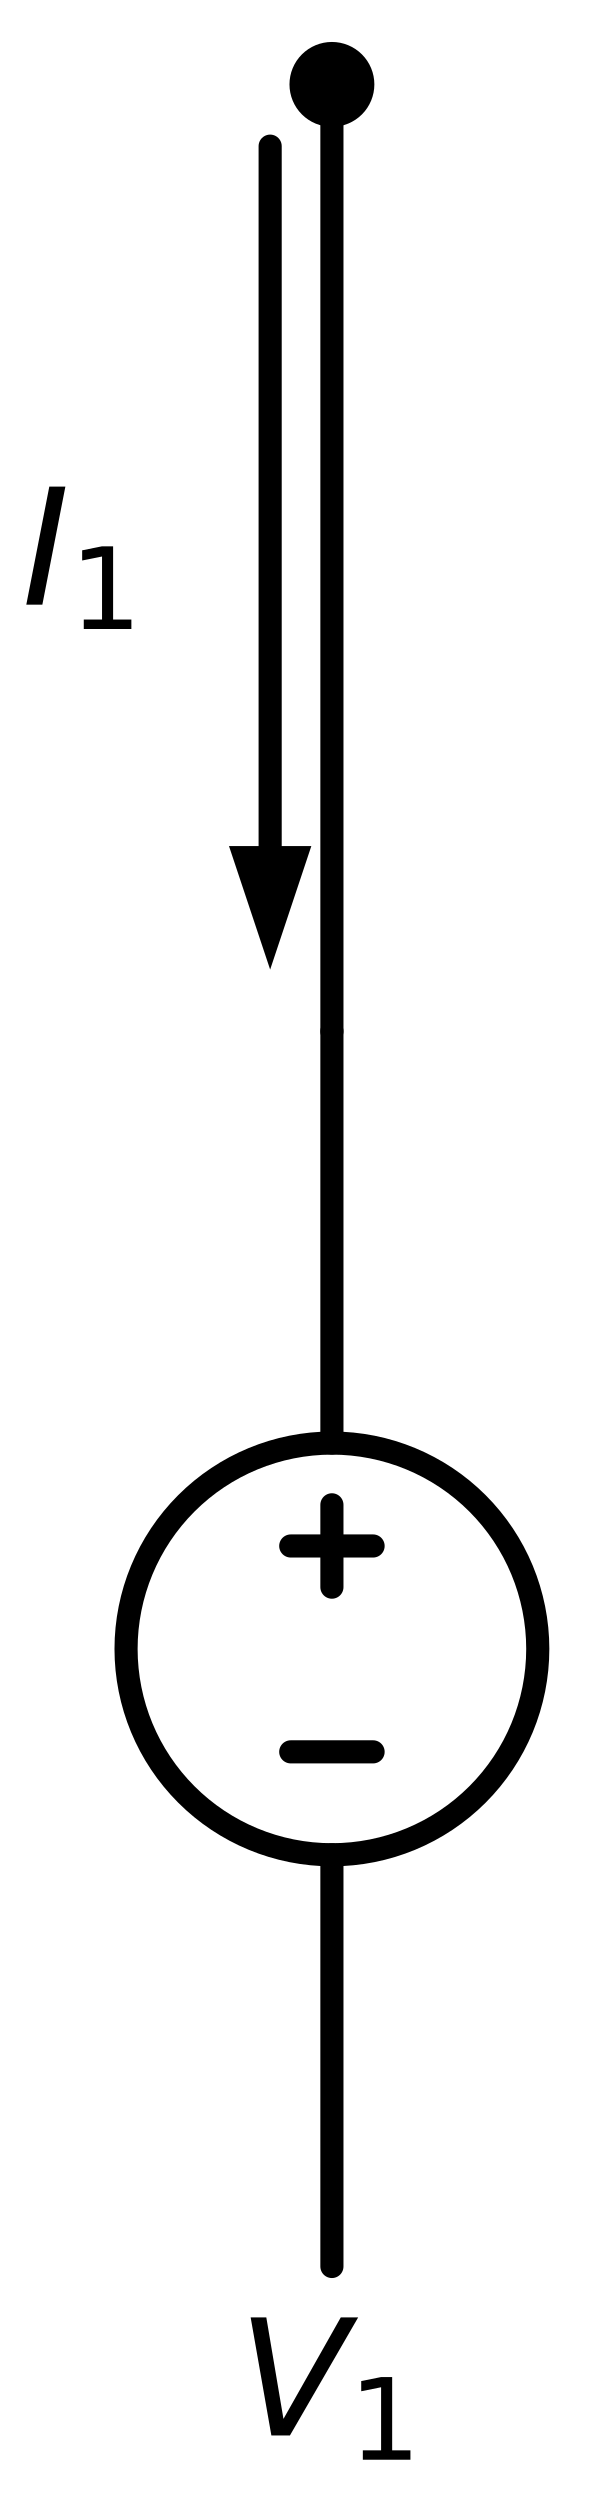
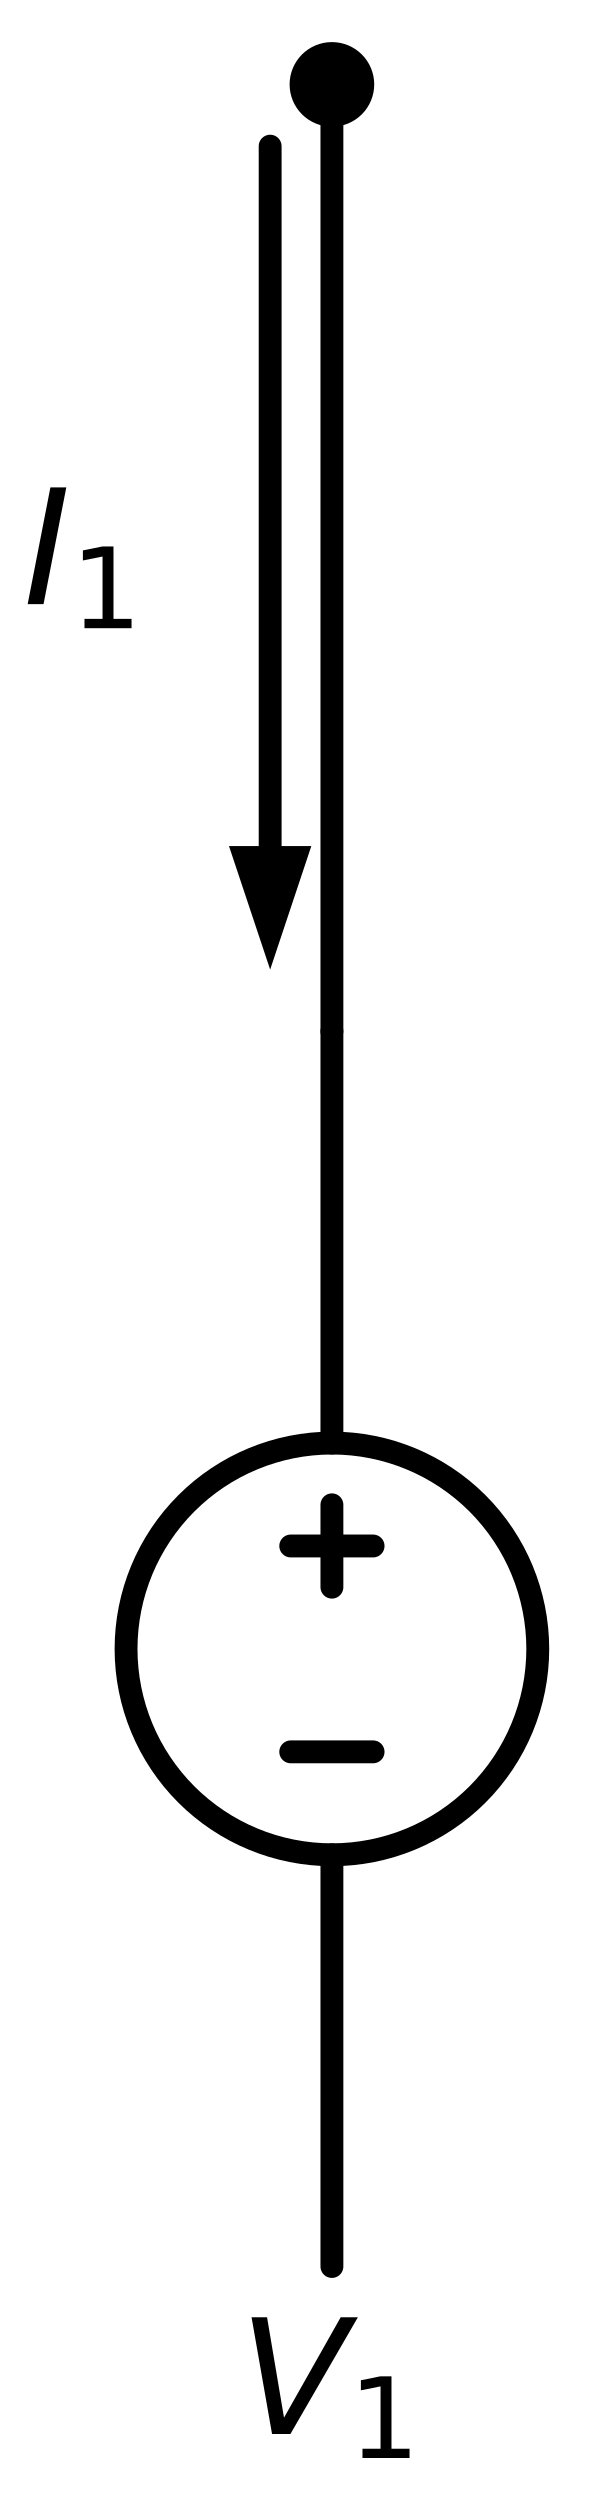
- <svg xmlns="http://www.w3.org/2000/svg" xmlns:xlink="http://www.w3.org/1999/xlink" width="51.12pt" height="216.136pt" viewBox="0 0 51.12 216.136" version="1.1">
+ <svg xmlns="http://www.w3.org/2000/svg" xmlns:xlink="http://www.w3.org/1999/xlink" width="51.702pt" height="218.598pt" viewBox="0 0 51.702 218.598" version="1.1">
  <defs>
    <style type="text/css">*{stroke-linejoin: round; stroke-linecap: butt}</style>
  </defs>
  <g id="figure_1">
    <g id="patch_1">
-       <path d="M 0 216.136 L 51.12 216.136 L 51.12 0 L 0 0 L 0 216.136 z " style="fill: none" />
+       <path d="M 0 218.598 L 51.702 218.598 L 51.702 0 L 0 0 L 0 218.598 z " style="fill: none" />
    </g>
    <g id="axes_1">
      <g id="patch_2">
-         <path d="M 28.695 160.353 C 33.415 160.353 37.943 158.478 41.28 155.14 C 44.617 151.803 46.493 147.276 46.493 142.556 C 46.493 137.836 44.617 133.309 41.28 129.971 C 37.943 126.634 33.415 124.759 28.695 124.759 C 23.976 124.759 19.448 126.634 16.111 129.971 C 12.773 133.309 10.898 137.836 10.898 142.556 C 10.898 147.276 12.773 151.803 16.111 155.14 C 19.448 158.478 23.976 160.353 28.695 160.353 L 28.695 160.353 z " clip-path="url(#p16342dcc11)" style="fill: none; stroke: #000000; stroke-width: 2; stroke-linejoin: miter" />
+         <path d="M 29.022 162.18 C 33.796 162.18 38.375 160.283 41.75 156.908 C 45.126 153.532 47.022 148.954 47.022 144.18 C 47.022 139.406 45.126 134.828 41.75 131.452 C 38.375 128.077 33.796 126.18 29.022 126.18 C 24.249 126.18 19.67 128.077 16.294 131.452 C 12.919 134.828 11.022 139.406 11.022 144.18 C 11.022 148.954 12.919 153.532 16.294 156.908 C 19.67 160.283 24.249 162.18 29.022 162.18 L 29.022 162.18 z " clip-path="url(#p9b12fb263a)" style="fill: none; stroke: #000000; stroke-width: 2; stroke-linejoin: miter" />
      </g>
      <g id="line2d_1">
-         <path d="M 28.695 195.948 L 28.695 160.353 L 28.695 160.353 M 28.695 124.759 L 28.695 124.759 L 28.695 89.164 " clip-path="url(#p16342dcc11)" style="fill: none; stroke: #000000; stroke-width: 2; stroke-linecap: round" />
+         <path d="M 29.022 198.18 L 29.022 162.18 L 29.022 162.18 M 29.022 126.18 L 29.022 126.18 L 29.022 90.18 " clip-path="url(#p9b12fb263a)" style="fill: none; stroke: #000000; stroke-width: 2; stroke-linecap: round" />
      </g>
      <g id="line2d_2">
-         <path d="M 32.255 151.455 L 25.136 151.455 " clip-path="url(#p16342dcc11)" style="fill: none; stroke: #000000; stroke-width: 2; stroke-linecap: round" />
+         <path d="M 32.622 153.18 L 25.422 153.18 " clip-path="url(#p9b12fb263a)" style="fill: none; stroke: #000000; stroke-width: 2; stroke-linecap: round" />
      </g>
      <g id="line2d_3">
-         <path d="M 28.695 137.217 L 28.695 130.098 " clip-path="url(#p16342dcc11)" style="fill: none; stroke: #000000; stroke-width: 2; stroke-linecap: round" />
+         <path d="M 29.022 138.78 L 29.022 131.58 " clip-path="url(#p9b12fb263a)" style="fill: none; stroke: #000000; stroke-width: 2; stroke-linecap: round" />
      </g>
      <g id="line2d_4">
-         <path d="M 32.255 133.657 L 25.136 133.657 " clip-path="url(#p16342dcc11)" style="fill: none; stroke: #000000; stroke-width: 2; stroke-linecap: round" />
+         <path d="M 32.622 135.18 L 25.422 135.18 " clip-path="url(#p9b12fb263a)" style="fill: none; stroke: #000000; stroke-width: 2; stroke-linecap: round" />
      </g>
      <g id="line2d_5">
-         <path d="M 28.695 89.164 L 28.695 48.231 L 28.695 7.297 " clip-path="url(#p16342dcc11)" style="fill: none; stroke: #000000; stroke-width: 2; stroke-linecap: round" />
+         <path d="M 29.022 90.18 L 29.022 48.78 L 29.022 7.38 " clip-path="url(#p9b12fb263a)" style="fill: none; stroke: #000000; stroke-width: 2; stroke-linecap: round" />
      </g>
      <g id="line2d_6">
-         <path d="M 23.356 73.147 L 23.356 12.636 " clip-path="url(#p16342dcc11)" style="fill: none; stroke: #000000; stroke-width: 2; stroke-linecap: round" />
+         <path d="M 23.622 73.98 L 23.622 12.78 " clip-path="url(#p9b12fb263a)" style="fill: none; stroke: #000000; stroke-width: 2; stroke-linecap: round" />
      </g>
      <g id="patch_3">
-         <path d="M 26.916 73.147 L 23.356 83.825 L 19.797 73.147 z " clip-path="url(#p16342dcc11)" />
+         <path d="M 27.222 73.98 L 23.622 84.78 L 20.022 73.98 z " clip-path="url(#p9b12fb263a)" />
      </g>
      <g id="text_1">
-         <g transform="translate(20.57548 210.5671) scale(0.14 -0.14)">
+         <g transform="translate(20.9024 212.84) scale(0.14 -0.14)">
          <defs>
            <path id="DejaVuSans-Oblique-39" d="M 1319 0 L 500 4666 L 1119 4666 L 1797 653 L 4063 4666 L 4750 4666 L 2053 0 L 1319 0 z " transform="scale(0.015625)" />
            <path id="DejaVuSans-14" d="M 794 531 L 1825 531 L 1825 4091 L 703 3866 L 703 4441 L 1819 4666 L 2450 4666 L 2450 531 L 3481 531 L 3481 0 L 794 0 L 794 531 z " transform="scale(0.015625)" />
          </defs>
          <use xlink:href="#DejaVuSans-Oblique-39" transform="translate(0 0.09375)" />
          <use xlink:href="#DejaVuSans-14" transform="translate(68.4082 -14.9062) scale(0.7)" />
        </g>
      </g>
      <g id="text_2">
-         <g transform="translate(1.897962 52.29052) scale(0.14 -0.14)">
+         <g transform="translate(2.0424 52.84) scale(0.14 -0.14)">
          <defs>
            <path id="DejaVuSans-Oblique-2c" d="M 1081 4666 L 1716 4666 L 806 0 L 172 0 L 1081 4666 z " transform="scale(0.015625)" />
          </defs>
          <use xlink:href="#DejaVuSans-Oblique-2c" transform="translate(0 0.09375)" />
          <use xlink:href="#DejaVuSans-14" transform="translate(29.49219 -14.9062) scale(0.7)" />
        </g>
      </g>
      <g id="patch_4">
-         <path d="M 28.695 9.966 C 29.403 9.966 30.083 9.685 30.583 9.185 C 31.084 8.684 31.365 8.005 31.365 7.297 C 31.365 6.589 31.084 5.91 30.583 5.409 C 30.083 4.909 29.403 4.627 28.695 4.627 C 27.987 4.627 27.308 4.909 26.808 5.409 C 26.307 5.91 26.026 6.589 26.026 7.297 C 26.026 8.005 26.307 8.684 26.808 9.185 C 27.308 9.685 27.987 9.966 28.695 9.966 z " clip-path="url(#p16342dcc11)" style="stroke: #000000; stroke-width: 2; stroke-linejoin: miter" />
+         <path d="M 29.022 10.08 C 29.738 10.08 30.425 9.796 30.932 9.289 C 31.438 8.783 31.722 8.096 31.722 7.38 C 31.722 6.664 31.438 5.977 30.932 5.471 C 30.425 4.964 29.738 4.68 29.022 4.68 C 28.306 4.68 27.62 4.964 27.113 5.471 C 26.607 5.977 26.322 6.664 26.322 7.38 C 26.322 8.096 26.607 8.783 27.113 9.289 C 27.62 9.796 28.306 10.08 29.022 10.08 z " clip-path="url(#p9b12fb263a)" style="stroke: #000000; stroke-width: 2; stroke-linejoin: miter" />
      </g>
    </g>
  </g>
  <defs>
-     <clipPath id="p16342dcc11">
-       <rect x="0" y="0" width="51.12" height="216.136" />
+     <clipPath id="p9b12fb263a">
+       <rect x="0" y="0" width="51.702" height="218.598" />
    </clipPath>
  </defs>
</svg>
